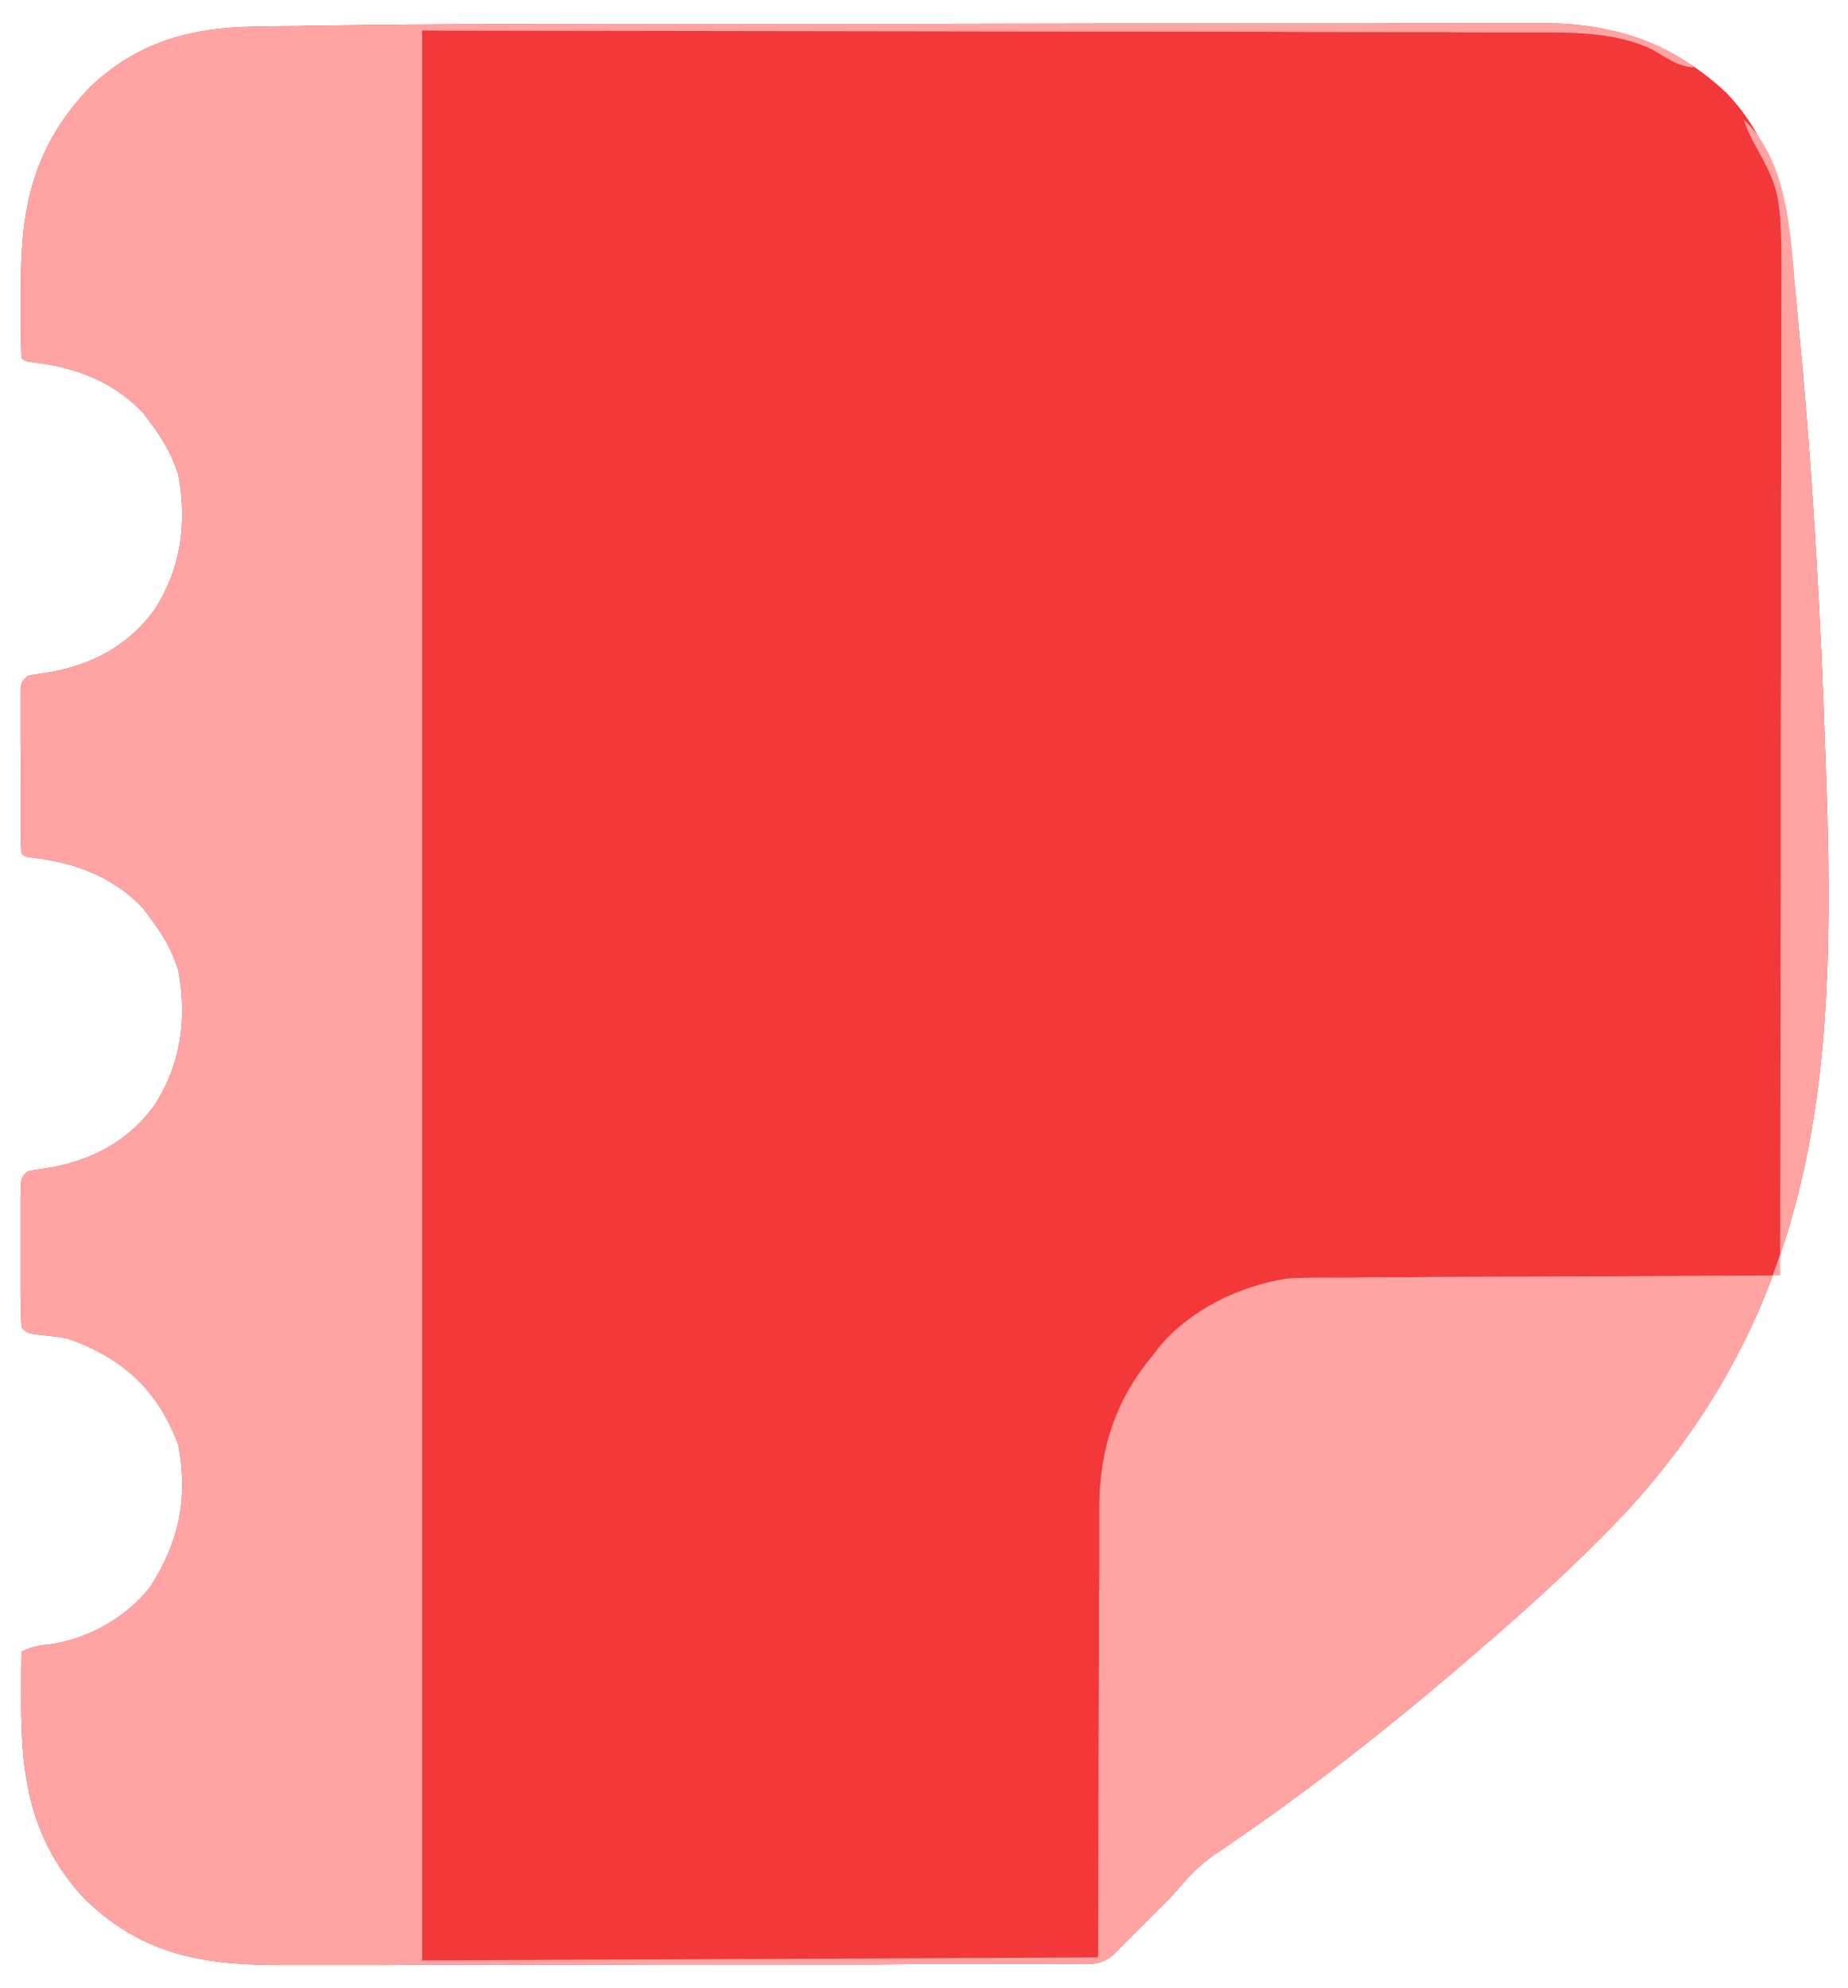
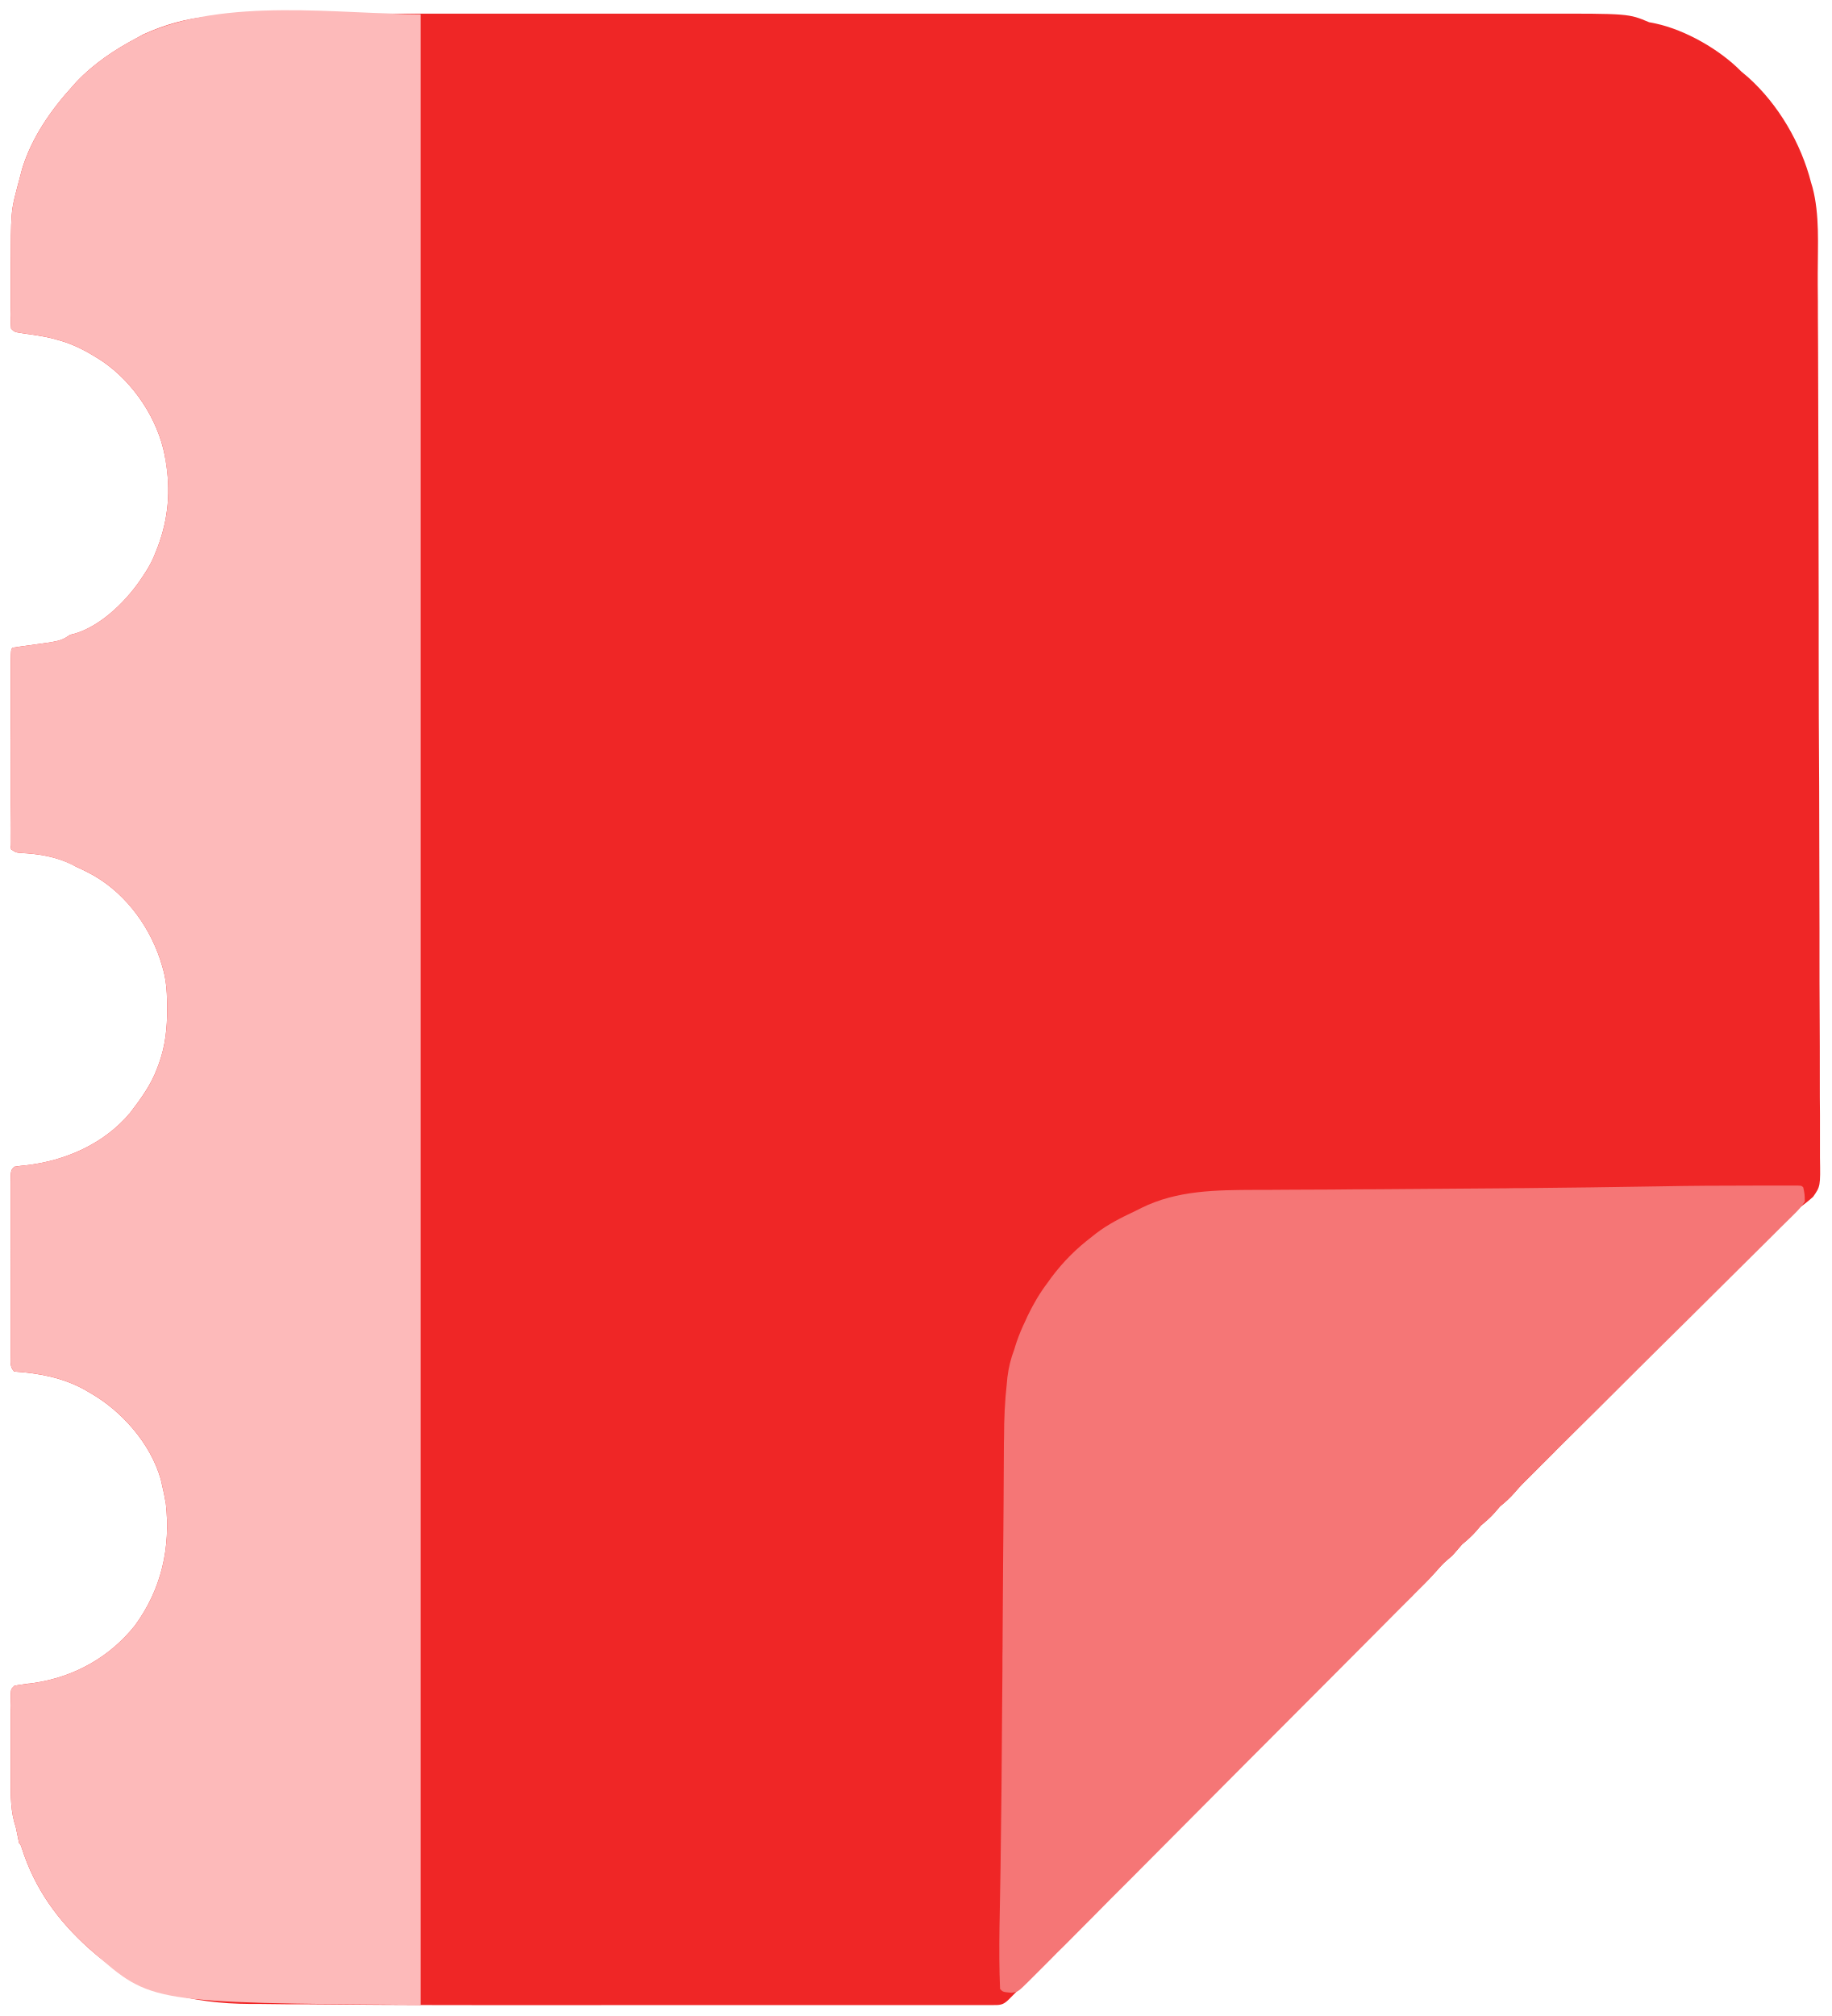
- <svg xmlns="http://www.w3.org/2000/svg" viewBox="220 190 604 650">
-   <path fill="#F23838" d="M0 0 C6.2 -0 12.4 -0 18.6 -0 C35.8 -0 53.1 -0 70.3 -0 C71.4 -0 72.5 -0 73.6 -0 C74.7 -0 75.8 -0 77 -0 C79.2 -0 81.4 -0 83.6 -0 C84.7 -0 85.8 -0 86.9 -0 C104.8 -0 122.7 -0.1 140.6 -0.1 C159.1 -0.1 177.6 -0.1 196.1 -0.1 C206.4 -0.1 216.8 -0.1 227.1 -0.1 C235.9 -0.2 244.6 -0.2 253.4 -0.2 C257.9 -0.2 262.3 -0.2 266.8 -0.2 C271.6 -0.2 276.4 -0.2 281.3 -0.2 C282.7 -0.2 284.1 -0.2 285.5 -0.2 C308.4 -0.1 327.9 6.9 344.6 22.6 C363.2 42 365.1 67.4 367.6 92.8 C367.7 94.3 367.9 95.8 368 97.4 C372.1 138.9 374.6 180.4 376.3 222.1 C376.4 225.1 376.5 228.1 376.6 231.1 C380.5 327.7 380.5 411.7 311.8 486.5 C298 501.2 283.2 514.7 268 528 C266.9 528.9 265.7 529.9 264.5 531 C238.8 553.3 212.3 574.5 184.2 593.8 C183.3 594.4 182.5 595 181.6 595.6 C180.1 596.6 178.6 597.7 177 598.7 C171.8 602.4 168.1 606.3 164.1 611.2 C162.3 613.1 160.5 614.9 158.6 616.8 C157.7 617.7 156.7 618.7 155.7 619.7 C155.2 620.2 155.2 620.2 152.8 622.6 C151.8 623.6 150.8 624.6 149.7 625.7 C148.8 626.6 147.8 627.6 146.8 628.6 C146.4 629 146.4 629 144.2 631.2 C139.7 635.4 134.7 634.3 128.9 634.3 C128.3 634.3 128.3 634.3 125.3 634.4 C121.3 634.4 117.4 634.4 113.4 634.4 C110.5 634.4 107.7 634.4 104.9 634.4 C97.1 634.4 89.4 634.4 81.6 634.4 C76.8 634.4 72 634.4 67.1 634.5 C53.7 634.5 40.3 634.5 26.9 634.5 C23.4 634.5 19.9 634.5 16.5 634.5 C16 634.5 16 634.5 13.8 634.5 C-0.1 634.5 -14.1 634.5 -28.1 634.6 C-42.5 634.6 -56.8 634.6 -71.2 634.6 C-79.3 634.6 -87.3 634.6 -95.4 634.7 C-103 634.7 -110.6 634.7 -118.2 634.7 C-121 634.7 -123.8 634.7 -126.5 634.7 C-152.4 634.8 -172.9 631.9 -192.3 613 C-210 594 -213.1 573.1 -213 548 C-213 546.5 -213 545 -213 543.4 C-213 539.7 -213 535.9 -212.9 532.2 C-209.7 530.8 -207.5 530.2 -203.9 529.9 C-191.4 528.2 -178.8 521.2 -170.9 511.2 C-161.4 496.4 -158.3 482.1 -161.6 464.7 C-162.5 462 -163.6 459.7 -164.9 457.2 C-165.4 456.3 -165.9 455.4 -166.4 454.4 C-173.7 441.9 -184.1 434.8 -197.6 429.9 C-200.5 429.3 -203.3 429 -206.2 428.7 C-210.9 428.2 -210.9 428.2 -212.9 426.2 C-213.1 422.6 -213.2 419 -213.2 415.4 C-213.2 414.3 -213.2 413.2 -213.2 412.1 C-213.2 409.8 -213.2 407.5 -213.2 405.2 C-213.2 401.7 -213.2 398.2 -213.2 394.7 C-213.2 392.5 -213.2 390.3 -213.2 388 C-213.2 387 -213.2 385.9 -213.2 384.8 C-213.2 377.4 -213.2 377.4 -210.9 375.2 C-208.5 374.7 -206.1 374.4 -203.7 374 C-189.6 371.5 -177.8 365.2 -169.3 353.4 C-160.7 340 -158.7 325.1 -161.6 309.5 C-163.6 303 -166.8 297.6 -170.9 292.2 C-171.3 291.7 -171.3 291.7 -173.2 289.1 C-183 278.8 -195.5 274.2 -209.4 272.6 C-211.9 272.2 -211.9 272.2 -212.9 271.2 C-213 269.5 -213.1 267.7 -213.1 266 C-213.1 264.9 -213.1 263.7 -213.1 262.6 C-213.1 261.4 -213.1 260.2 -213.1 258.9 C-213.1 257.7 -213.1 256.4 -213.1 255.2 C-213.1 252.6 -213.1 249.9 -213.1 247.3 C-213.1 243.3 -213.1 239.3 -213.2 235.2 C-213.2 232.7 -213.2 230.2 -213.2 227.6 C-213.2 226.4 -213.2 225.2 -213.2 223.9 C-213.2 222.8 -213.2 221.7 -213.2 220.6 C-213.2 220.1 -213.2 220.1 -213.2 217.6 C-212.9 215.2 -212.9 215.2 -210.9 213.2 C-208.5 212.7 -206.1 212.4 -203.7 212 C-189.6 209.5 -177.8 203.2 -169.3 191.4 C-160.7 178 -158.7 163.1 -161.6 147.5 C-163.6 141 -166.8 135.6 -170.9 130.2 C-171.3 129.7 -171.3 129.7 -173.2 127.1 C-183 116.8 -195.5 112.2 -209.4 110.6 C-211.9 110.2 -211.9 110.2 -212.9 109.2 C-213 106.5 -213.1 103.7 -213.1 101 C-213.1 100.1 -213.1 99.3 -213.1 98.4 C-213.1 96.6 -213.1 94.9 -213.1 93.1 C-213.1 90.4 -213.1 87.7 -213.1 85 C-213.1 59.5 -208.7 39.7 -190.6 20.8 C-175.2 6 -157.6 1.2 -136.8 0.9 C-135.6 0.9 -134.4 0.9 -133.2 0.8 C-129.1 0.8 -125.1 0.7 -121 0.7 C-120.3 0.6 -120.3 0.6 -116.7 0.6 C-77.8 0 -38.9 0 0 0 Z " transform="translate(439.9311,197.7998)" />
-   <path fill="#FFA3A3" d="M0 0 C6.2 -0 12.4 -0 18.6 -0 C35.8 -0 53.1 -0 70.3 -0 C71.4 -0 72.5 -0 73.6 -0 C74.7 -0 75.8 -0 77 -0 C79.2 -0 81.4 -0 83.6 -0 C84.7 -0 85.8 -0 86.9 -0 C104.8 -0 122.7 -0.1 140.6 -0.1 C159.1 -0.1 177.6 -0.1 196.1 -0.1 C206.4 -0.1 216.8 -0.1 227.1 -0.1 C235.9 -0.2 244.6 -0.2 253.4 -0.2 C257.9 -0.2 262.3 -0.2 266.8 -0.2 C271.6 -0.2 276.4 -0.2 281.3 -0.2 C282.7 -0.2 284.1 -0.2 285.5 -0.2 C303.2 -0.1 319.7 3.7 334.1 14.2 C328.8 14.2 324.5 10.7 319.9 8.2 C308.7 3 296 2.8 283.8 2.8 C283 2.8 283 2.8 279 2.8 C274.7 2.8 270.4 2.8 266 2.8 C261.3 2.8 256.6 2.8 251.8 2.7 C242.6 2.7 233.4 2.7 224.2 2.7 C213.6 2.7 203 2.7 192.3 2.6 C164.3 2.6 136.2 2.5 108.1 2.5 C45.4 2.4 -17.3 2.3 -81.9 2.2 C-81.9 210.4 -81.9 418.7 -81.9 633.2 C-45.5 633 -45.5 633 139.1 632.2 C139.3 553.2 139.3 553.2 139.4 528.3 C139.4 518.2 139.4 518.2 139.4 513.5 C139.5 510.2 139.5 507 139.5 503.7 C139.5 498.7 139.5 493.7 139.5 488.7 C139.5 487.3 139.5 485.8 139.5 484.3 C139.7 465.5 145 449.6 157.1 435.2 C157.4 434.8 157.4 434.8 159 432.7 C169.2 420.4 185.4 412.6 201.1 410.2 C206.3 409.9 211.6 409.9 216.9 409.9 C218.4 409.9 220 409.9 221.6 409.9 C225.9 409.8 230.2 409.8 234.5 409.8 C239 409.8 243.5 409.8 248 409.7 C256.4 409.7 264.9 409.6 273.4 409.6 C283.1 409.6 292.8 409.5 302.4 409.5 C322.3 409.4 342.2 409.3 362.1 409.2 C362.2 365.7 362.2 322.1 362.3 278.6 C362.3 273.5 362.3 268.3 362.3 263.2 C362.3 262.1 362.3 261.1 362.3 260.1 C362.3 243.5 362.3 226.9 362.4 210.4 C362.4 193.4 362.4 176.4 362.4 159.3 C362.5 148.9 362.5 138.4 362.5 127.9 C362.5 120.7 362.5 113.5 362.5 106.3 C362.5 102.1 362.5 98 362.5 93.8 C362.7 55.5 362.7 55.5 353.4 38.7 C352.1 36.3 351.1 33.8 350.1 31.2 C365.9 45.8 365.6 73 367.6 92.8 C367.7 94.3 367.9 95.8 368 97.4 C372.1 138.9 374.6 180.4 376.3 222.1 C376.4 225.1 376.5 228.1 376.6 231.1 C380.5 327.7 380.5 411.7 311.8 486.5 C298 501.2 283.2 514.7 268 528 C266.9 528.9 265.7 529.9 264.5 531 C238.8 553.3 212.3 574.5 184.2 593.8 C183.3 594.4 182.5 595 181.6 595.6 C180.1 596.6 178.6 597.7 177 598.7 C171.8 602.4 168.1 606.3 164.1 611.2 C162.3 613.1 160.5 614.9 158.6 616.8 C157.7 617.7 156.7 618.7 155.7 619.7 C155.2 620.2 155.2 620.2 152.8 622.6 C151.8 623.6 150.8 624.6 149.7 625.7 C148.8 626.6 147.8 627.6 146.8 628.6 C146.4 629 146.4 629 144.2 631.2 C139.7 635.4 134.7 634.3 128.9 634.3 C128.3 634.3 128.3 634.3 125.3 634.4 C121.3 634.4 117.4 634.4 113.4 634.4 C110.5 634.4 107.7 634.4 104.9 634.4 C97.1 634.4 89.4 634.4 81.6 634.4 C76.8 634.4 72 634.4 67.1 634.5 C53.7 634.5 40.3 634.5 26.9 634.5 C23.4 634.5 19.9 634.5 16.5 634.5 C16 634.5 16 634.5 13.8 634.5 C-0.1 634.5 -14.1 634.5 -28.1 634.6 C-42.5 634.6 -56.8 634.6 -71.2 634.6 C-79.3 634.6 -87.3 634.6 -95.4 634.7 C-103 634.7 -110.6 634.7 -118.2 634.7 C-121 634.7 -123.8 634.7 -126.5 634.7 C-152.4 634.8 -172.9 631.9 -192.3 613 C-210 594 -213.1 573.1 -213 548 C-213 546.5 -213 545 -213 543.4 C-213 539.7 -213 535.9 -212.9 532.2 C-209.7 530.8 -207.5 530.2 -203.9 529.9 C-191.4 528.2 -178.8 521.2 -170.9 511.2 C-161.4 496.4 -158.3 482.1 -161.6 464.7 C-162.5 462 -163.6 459.7 -164.9 457.2 C-165.4 456.3 -165.9 455.4 -166.4 454.4 C-173.7 441.9 -184.1 434.8 -197.6 429.9 C-200.5 429.3 -203.3 429 -206.2 428.7 C-210.9 428.2 -210.9 428.2 -212.9 426.2 C-213.1 422.6 -213.2 419 -213.2 415.4 C-213.2 414.3 -213.2 413.2 -213.2 412.1 C-213.2 409.8 -213.2 407.5 -213.2 405.2 C-213.2 401.7 -213.2 398.2 -213.2 394.7 C-213.2 392.5 -213.2 390.3 -213.2 388 C-213.2 387 -213.2 385.9 -213.2 384.8 C-213.2 377.4 -213.2 377.4 -210.9 375.2 C-208.5 374.7 -206.1 374.4 -203.7 374 C-189.6 371.5 -177.8 365.2 -169.3 353.4 C-160.7 340 -158.7 325.1 -161.6 309.5 C-163.6 303 -166.8 297.6 -170.9 292.2 C-171.3 291.7 -171.3 291.7 -173.2 289.1 C-183 278.8 -195.5 274.2 -209.4 272.6 C-211.9 272.2 -211.9 272.2 -212.9 271.2 C-213 269.5 -213.1 267.7 -213.1 266 C-213.1 264.9 -213.1 263.7 -213.1 262.6 C-213.1 261.4 -213.1 260.2 -213.1 258.9 C-213.1 257.7 -213.1 256.4 -213.1 255.2 C-213.1 252.6 -213.1 249.9 -213.1 247.3 C-213.1 243.3 -213.1 239.3 -213.2 235.2 C-213.2 232.7 -213.2 230.2 -213.2 227.6 C-213.2 226.4 -213.2 225.2 -213.2 223.9 C-213.2 222.8 -213.2 221.7 -213.2 220.6 C-213.2 220.1 -213.2 220.1 -213.2 217.6 C-212.9 215.2 -212.9 215.2 -210.9 213.2 C-208.5 212.7 -206.1 212.4 -203.7 212 C-189.6 209.5 -177.8 203.2 -169.3 191.4 C-160.7 178 -158.7 163.1 -161.6 147.5 C-163.6 141 -166.8 135.6 -170.9 130.2 C-171.3 129.7 -171.3 129.7 -173.2 127.1 C-183 116.8 -195.5 112.2 -209.4 110.6 C-211.9 110.2 -211.9 110.2 -212.9 109.2 C-213 106.5 -213.1 103.7 -213.1 101 C-213.1 100.1 -213.1 99.3 -213.1 98.4 C-213.1 96.6 -213.1 94.9 -213.1 93.1 C-213.1 90.4 -213.1 87.7 -213.1 85 C-213.1 59.5 -208.7 39.7 -190.6 20.8 C-175.2 6 -157.6 1.2 -136.8 0.9 C-135.6 0.9 -134.4 0.9 -133.2 0.8 C-129.1 0.8 -125.1 0.7 -121 0.7 C-120.3 0.6 -120.3 0.6 -116.7 0.6 C-77.8 0 -38.9 0 0 0 Z " transform="translate(439.9311,197.7998)" />
+ <svg xmlns="http://www.w3.org/2000/svg" viewBox="448 388 1154 1270">
+   <path fill="#EF2626" d="M0 0 C3.5 -0 7 -0 10.6 -0 C18.2 -0 25.8 -0 33.4 -0 C44.7 -0 56.1 -0 67.4 -0 C87.6 -0 107.8 -0 128.1 -0 C145.8 -0 163.5 -0 181.2 -0 C182.4 -0 183.5 -0 184.7 -0 C189.5 -0 194.3 -0 199.1 -0 C243.9 -0 288.7 -0 333.4 -0 C373.2 0 412.9 0 452.6 -0 C497.3 -0 542 -0 586.7 -0 C591.5 -0 596.3 -0 601 -0 C601.6 -0 601.6 -0 604.6 -0 C622.3 -0 640 -0 657.7 -0 C677.8 -0 697.9 -0 718 -0 C729.3 -0 740.5 -0 751.8 -0 C759.3 -0 766.8 -0 774.4 -0 C778.6 -0 782.9 -0 787.2 -0 C842.3 -0.1 842.3 -0.1 855.3 5.4 C856.6 5.6 858 5.9 859.4 6.2 C878.3 10.3 899.9 22.7 913.3 36.4 C914.8 37.7 916.3 38.9 917.8 40.2 C936.8 57.3 951 81.7 957.3 106.4 C957.4 106.9 957.4 106.9 958.2 109.4 C962.8 126.7 961.5 145.7 961.5 163.5 C961.5 166 961.5 168.5 961.5 171 C961.6 177.8 961.6 184.6 961.6 191.4 C961.6 197.2 961.7 203.1 961.7 208.9 C961.9 263.5 962 318 962.1 372.5 C962.1 380.6 962.1 388.7 962.1 396.8 C962.1 397.7 962.1 398.6 962.1 399.5 C962.1 428.5 962.2 457.6 962.4 486.6 C962.5 516.5 962.5 546.4 962.6 576.3 C962.6 580.5 962.6 584.7 962.6 588.9 C962.6 589.3 962.6 589.3 962.6 591.4 C962.6 604 962.6 616.5 962.7 629 C962.8 643.3 962.8 657.5 962.8 671.8 C962.8 679 962.8 686.3 962.9 693.5 C962.9 700.2 962.9 706.9 962.9 713.5 C962.9 715.9 962.9 718.3 962.9 720.7 C963.2 738.7 963.2 738.7 958.6 745.3 C955.3 748.3 952 750.8 948.3 753.4 C946.9 754.7 945.5 756 944.2 757.4 C943.9 757.7 943.9 757.7 942.4 759.2 C941.8 759.8 941.2 760.4 940.6 761 C939.9 761.7 939.2 762.3 938.5 763 C936.3 765.2 934.1 767.4 931.9 769.6 C930.3 771.2 928.7 772.8 927.1 774.4 C922.8 778.7 918.5 783 914.2 787.3 C909.7 791.9 905.2 796.4 900.7 800.9 C892.1 809.5 883.6 818 875.1 826.6 C865.3 836.3 855.6 846 845.9 855.7 C829.3 872.3 812.7 888.9 796.1 905.5 C795.8 905.9 795.8 905.9 794 907.7 C792.7 909 791.4 910.2 790.2 911.5 C788.5 913.1 786.9 914.8 785.3 916.4 C784.4 917.3 783.5 918.2 782.6 919.1 C780.7 921 778.8 922.9 776.9 924.8 C774.5 927.1 772.4 929.5 770.2 932 C767.5 935.2 764.6 937.7 761.3 940.4 C760.8 941 760.8 941 758.3 943.9 C755.5 947.2 752.6 949.6 749.3 952.4 C748.8 953 748.8 953 746.3 955.9 C743.5 959.2 740.6 961.6 737.3 964.4 C736.8 965 736.8 965 734.3 967.9 C731.3 971.4 731.3 971.4 728.4 973.8 C725.4 976.3 723 979.1 720.4 982 C716.2 986.7 711.7 991.1 707.3 995.5 C706.2 996.7 705.1 997.8 703.9 998.9 C700.9 1001.9 697.8 1005 694.8 1008 C691.5 1011.3 688.2 1014.6 684.9 1017.9 C678.5 1024.4 672 1030.8 665.6 1037.2 C660.3 1042.5 655.1 1047.7 649.9 1052.9 C649.5 1053.3 649.5 1053.3 647.6 1055.2 C646.1 1056.7 644.6 1058.2 643.1 1059.7 C628.9 1073.9 614.7 1088.1 600.5 1102.3 C588.4 1114.5 576.2 1126.6 564 1138.8 C549.9 1153 535.7 1167.1 521.6 1181.2 C520.1 1182.7 518.6 1184.3 517.1 1185.8 C516.3 1186.5 515.6 1187.2 514.8 1188 C509.6 1193.2 504.4 1198.5 499.1 1203.7 C492.8 1210.1 486.4 1216.4 480 1222.8 C476.8 1226.1 473.5 1229.3 470.3 1232.6 C466.8 1236.1 463.2 1239.6 459.7 1243.1 C459.2 1243.6 459.2 1243.6 456.6 1246.2 C455.6 1247.2 454.7 1248.1 453.7 1249.1 C452.9 1249.9 452.1 1250.7 451.3 1251.5 C448 1254.6 446 1254.5 441.6 1254.5 C440.4 1254.5 439.2 1254.5 437.9 1254.5 C436.6 1254.5 435.2 1254.5 433.8 1254.5 C433.1 1254.5 433.1 1254.5 429.5 1254.5 C425.5 1254.5 421.6 1254.5 417.6 1254.5 C413.3 1254.5 409 1254.5 404.7 1254.5 C396.3 1254.5 387.8 1254.5 379.4 1254.5 C372.4 1254.5 365.5 1254.5 358.6 1254.5 C358.1 1254.5 358.1 1254.5 355.6 1254.5 C353.5 1254.5 351.5 1254.5 349.5 1254.5 C330.5 1254.5 311.5 1254.5 292.5 1254.5 C276.5 1254.5 260.5 1254.5 244.5 1254.5 C82.6 1254.6 82.6 1254.6 9.3 1254 C5.5 1254 1.6 1254 -2.2 1254 C-8.1 1253.9 -14 1253.9 -19.8 1253.8 C-21.9 1253.8 -24 1253.8 -26.1 1253.8 C-62 1253.6 -96.9 1245.8 -124.7 1221.4 C-125.2 1221 -125.2 1221 -127.6 1218.9 C-147.3 1201.2 -161.8 1181.2 -169.9 1155.8 C-170.7 1153.4 -170.7 1153.4 -171.7 1152.4 C-172.2 1149.9 -172.7 1147.5 -173.2 1145 C-173.7 1142.4 -173.7 1142.4 -174.8 1138.9 C-177.4 1129 -176.9 1118.5 -176.9 1108.3 C-176.9 1106.8 -176.9 1105.3 -176.9 1103.7 C-176.9 1100.5 -176.9 1097.4 -176.9 1094.2 C-176.9 1089.3 -176.9 1084.4 -176.9 1079.5 C-176.9 1076.5 -176.9 1073.4 -176.9 1070.3 C-176.9 1068.8 -176.9 1067.4 -176.9 1065.8 C-176.9 1064.5 -176.9 1063.2 -176.9 1061.8 C-176.9 1060.6 -176.9 1059.4 -176.9 1058.2 C-176.7 1055.4 -176.7 1055.4 -174.7 1053.4 C-172.3 1052.9 -172.3 1052.9 -169.3 1052.5 C-168.2 1052.3 -167.1 1052.2 -165.9 1052 C-165.3 1052 -165.3 1052 -162.4 1051.6 C-137.2 1047.9 -114.7 1035.5 -98.7 1015.4 C-82 992.6 -76.1 966.4 -79.2 938.6 C-79.9 934.5 -80.7 930.5 -81.7 926.4 C-81.9 925.4 -82.2 924.3 -82.4 923.3 C-88.9 900.5 -107.3 879.8 -127.7 868.4 C-128.6 867.8 -129.6 867.3 -130.6 866.7 C-144.3 859.2 -159.2 856.4 -174.7 855.4 C-177.7 852.4 -176.9 849.3 -177 845.2 C-177 844.1 -177 842.9 -177 841.7 C-177 840.5 -177 839.3 -177 838 C-177 834 -177 829.9 -177 825.9 C-177 823.1 -177 820.3 -177 817.5 C-177 811.7 -177 805.8 -177 799.9 C-176.9 792.4 -176.9 784.9 -177 777.3 C-177 771.6 -177 765.8 -177 760 C-177 757.2 -177 754.5 -177 751.7 C-177 747.8 -177 743.9 -177 740.1 C-177 739.5 -177 739.5 -177 736.5 C-176.9 728.6 -176.9 728.6 -174.7 726.4 C-172.3 726 -169.9 725.7 -167.5 725.5 C-142.6 722.7 -118.1 712 -101.7 692.4 C-95 683.6 -88.5 674.8 -84.7 664.4 C-84.5 663.9 -84.5 663.9 -83.6 661.5 C-79.5 650.1 -78.3 639 -78.4 627 C-78.4 625.8 -78.4 624.6 -78.4 623.4 C-78.5 615.1 -79.1 607.4 -81.7 599.4 C-82.1 598.2 -82.4 597 -82.8 595.8 C-90.5 572.8 -106.7 551.8 -128.6 540.8 C-130.9 539.6 -133.3 538.5 -135.7 537.4 C-136.2 537.1 -136.2 537.1 -138.5 535.9 C-148.9 530.9 -159.6 529.2 -171 528.7 C-173.7 528.4 -173.7 528.4 -176.7 526.4 C-177.1 524.2 -177.1 524.2 -177.1 521.4 C-177.1 520.3 -177.1 519.2 -177.1 518.1 C-177.1 517 -177.1 515.8 -177 514.6 C-177.1 513.4 -177.1 512.1 -177.1 510.9 C-177.1 506.8 -177 502.7 -177 498.7 C-177 495.8 -177 493 -177 490.2 C-177 484.3 -177 478.4 -177 472.5 C-176.9 464.8 -176.9 457.2 -176.9 449.6 C-176.9 443.8 -176.9 438 -176.9 432.2 C-176.9 429.4 -176.9 426.6 -176.9 423.8 C-176.9 419.8 -176.9 415.9 -176.9 412 C-176.9 410.9 -176.9 409.7 -176.9 408.5 C-176.8 400.5 -176.8 400.5 -175.7 399.4 C-172.4 398.9 -169.2 398.4 -165.9 398 C-145.4 395.2 -145.4 395.2 -139.7 391.4 C-139.2 391.2 -139.2 391.2 -136.4 390.5 C-119.4 385.4 -103.1 369 -93.7 354.4 C-92.8 353.1 -92 351.8 -91.1 350.4 C-88.9 346.8 -87.2 343.4 -85.7 339.4 C-85.3 338.4 -84.9 337.4 -84.5 336.4 C-77.5 318.1 -76.1 300.2 -79.4 281 C-79.6 280.1 -79.8 279.2 -79.9 278.3 C-84.4 255.1 -99.6 232.4 -119 219.1 C-128.2 213.1 -137 208.2 -147.7 205.4 C-148.9 205.1 -150.1 204.7 -151.4 204.4 C-156.9 203.1 -162.5 202.3 -168.2 201.5 C-174.5 200.6 -174.5 200.6 -176.7 198.4 C-176.9 196 -176.9 196 -176.9 192.9 C-176.9 191.8 -176.9 190.6 -176.9 189.4 C-176.9 188.2 -176.9 186.9 -176.9 185.6 C-176.9 184.3 -176.9 183 -176.9 181.7 C-176.9 179 -176.9 176.2 -176.9 173.5 C-176.9 169.3 -176.9 165.2 -176.9 161 C-176.8 124.8 -176.8 124.8 -173.4 111.6 C-173.2 110.7 -172.9 109.8 -172.7 108.9 C-172 106.4 -171.4 103.9 -170.7 101.4 C-170.5 100.8 -170.5 100.8 -169.8 97.9 C-163.7 78 -151.6 60.6 -137.7 45.4 C-136.9 44.5 -136.1 43.6 -135.3 42.7 C-124.5 31.4 -111.5 22.7 -97.7 15.4 C-96.3 14.6 -94.9 13.9 -93.5 13.1 C-80.2 7 -66.1 3 -51.5 1.7 C-50.3 1.5 -49.1 1.4 -47.8 1.3 C-31.9 -0.1 -16 -0 0 0 Z " transform="translate(631.6932,396.619)" />
+   <path fill="#FDBABA" d="M0 0 C0 413.8 0 827.6 0 1254 C-169.9 1252.7 -169.9 1252.7 -206 1221 C-206.5 1220.6 -206.5 1220.6 -208.9 1218.5 C-228.6 1200.8 -243.1 1180.8 -251.2 1155.4 C-252 1153 -252 1153 -253 1152 C-253.5 1149.5 -254 1147.1 -254.5 1144.6 C-255 1142 -255 1142 -256.1 1138.6 C-258.7 1128.6 -258.2 1118.1 -258.2 1107.9 C-258.2 1106.4 -258.2 1104.9 -258.2 1103.3 C-258.2 1100.1 -258.2 1097 -258.2 1093.8 C-258.2 1088.9 -258.2 1084 -258.2 1079.2 C-258.2 1076.1 -258.2 1073 -258.2 1069.9 C-258.2 1068.4 -258.2 1067 -258.3 1065.5 C-258.2 1064.1 -258.2 1062.8 -258.2 1061.4 C-258.2 1060.2 -258.2 1059 -258.2 1057.8 C-258 1055 -258 1055 -256 1053 C-253.6 1052.5 -253.6 1052.5 -250.6 1052.1 C-249.5 1052 -248.4 1051.8 -247.2 1051.7 C-246.7 1051.6 -246.7 1051.6 -243.7 1051.2 C-218.5 1047.5 -196 1035.1 -180 1015 C-163.3 992.2 -157.4 966 -160.5 938.2 C-161.2 934.1 -162 930.1 -163 926 C-163.2 925 -163.5 923.9 -163.7 922.9 C-170.2 900.1 -188.6 879.4 -209 868 C-209.9 867.4 -210.9 866.9 -211.9 866.3 C-225.6 858.8 -240.5 856 -256 855 C-259 852 -258.2 848.9 -258.3 844.8 C-258.3 843.7 -258.3 842.5 -258.3 841.3 C-258.3 840.1 -258.3 838.9 -258.3 837.6 C-258.3 833.6 -258.3 829.6 -258.3 825.5 C-258.3 822.7 -258.3 819.9 -258.3 817.1 C-258.3 811.3 -258.3 805.4 -258.3 799.6 C-258.2 792 -258.3 784.5 -258.3 777 C-258.3 771.2 -258.3 765.4 -258.3 759.6 C-258.3 756.9 -258.3 754.1 -258.3 751.3 C-258.3 747.4 -258.3 743.5 -258.3 739.7 C-258.3 739.1 -258.3 739.1 -258.3 736.2 C-258.2 728.2 -258.2 728.2 -256 726 C-253.6 725.6 -251.2 725.4 -248.8 725.1 C-223.9 722.3 -199.4 711.6 -183 692 C-176.3 683.2 -169.8 674.5 -166 664 C-165.8 663.5 -165.8 663.5 -164.9 661.1 C-160.8 649.7 -159.6 638.6 -159.7 626.6 C-159.7 625.4 -159.7 624.2 -159.7 623 C-159.8 614.7 -160.4 607 -163 599 C-163.4 597.8 -163.7 596.7 -164.1 595.4 C-171.8 572.5 -188 551.4 -209.9 540.4 C-212.2 539.2 -214.6 538.1 -217 537 C-217.5 536.8 -217.5 536.8 -219.9 535.6 C-230.2 530.5 -240.9 528.8 -252.4 528.3 C-255 528 -255 528 -258 526 C-258.4 523.8 -258.4 523.8 -258.4 521 C-258.4 519.9 -258.4 518.9 -258.4 517.8 C-258.4 516.6 -258.4 515.4 -258.4 514.2 C-258.4 513 -258.4 511.8 -258.4 510.5 C-258.4 506.4 -258.3 502.4 -258.3 498.3 C-258.3 495.5 -258.3 492.6 -258.3 489.8 C-258.3 483.9 -258.3 478 -258.3 472.1 C-258.3 464.5 -258.2 456.9 -258.2 449.3 C-258.2 443.4 -258.2 437.6 -258.2 431.8 C-258.2 429 -258.2 426.2 -258.2 423.4 C-258.2 419.5 -258.2 415.6 -258.2 411.6 C-258.2 410.5 -258.2 409.3 -258.2 408.1 C-258.1 400.1 -258.1 400.1 -257 399 C-253.7 398.5 -250.5 398.1 -247.2 397.6 C-226.8 394.8 -226.8 394.8 -221 391 C-220.5 390.9 -220.5 390.9 -217.7 390.1 C-200.7 385 -184.4 368.6 -175 354 C-174.2 352.7 -173.3 351.4 -172.4 350.1 C-170.2 346.4 -168.6 343 -167 339 C-166.6 338 -166.2 337.1 -165.8 336 C-158.8 317.8 -157.4 299.8 -160.8 280.6 C-160.9 279.7 -161.1 278.8 -161.2 277.9 C-165.7 254.7 -180.9 232 -200.3 218.7 C-209.6 212.7 -218.3 207.8 -229 205 C-230.2 204.7 -231.4 204.3 -232.7 204 C-238.2 202.7 -243.8 201.9 -249.5 201.1 C-255.8 200.2 -255.8 200.2 -258 198 C-258.2 195.6 -258.2 195.6 -258.2 192.5 C-258.2 191.4 -258.2 190.2 -258.3 189 C-258.2 187.8 -258.2 186.5 -258.2 185.2 C-258.2 184 -258.2 182.7 -258.2 181.3 C-258.2 178.6 -258.2 175.8 -258.2 173.1 C-258.2 168.9 -258.2 164.8 -258.2 160.6 C-258.1 124.4 -258.1 124.4 -254.7 111.2 C-254.5 110.4 -254.2 109.5 -254 108.5 C-253.4 106 -252.7 103.5 -252 101 C-251.8 100.4 -251.8 100.4 -251.1 97.6 C-245 77.6 -232.9 60.2 -219 45 C-218.2 44.1 -217.4 43.2 -216.6 42.3 C-205.8 31 -192.8 22.3 -179 15 C-177.6 14.3 -176.2 13.5 -174.8 12.8 C-122.9 -11.1 -50.5 0 0 0 Z " transform="translate(713,397)" />
+   <path fill="#F57676" d="M0 0 C0.8 -0 0.8 -0 4.5 -0 C8.7 -0 12.9 -0 17.1 -0 C18.4 -0 19.7 -0 21 -0 C21.6 -0 21.6 -0 24.5 -0 C25.5 -0 26.5 -0 27.5 -0 C29.8 0.1 29.8 0.1 30.8 1.1 C31.7 5.2 31.7 5.2 31.8 10.1 C29.7 13.1 28.1 15.1 25.5 17.6 C25.2 17.9 25.2 17.9 23.5 19.6 C21.2 21.9 18.8 24.2 16.5 26.5 C14.9 28.1 13.2 29.8 11.6 31.4 C7.1 35.9 2.6 40.4 -1.9 44.8 C-6.6 49.4 -11.3 54.1 -16 58.8 C-24.9 67.7 -33.8 76.5 -42.7 85.3 C-52.9 95.3 -63 105.4 -73.1 115.4 C-90.3 132.6 -107.6 149.8 -125 166.9 C-125.7 167.7 -126.4 168.4 -127.2 169.1 C-128.5 170.5 -129.9 171.8 -131.2 173.1 C-134.6 176.4 -137.9 179.8 -141.2 183.1 C-142.4 184.2 -143.5 185.4 -144.7 186.5 C-147 188.8 -149.2 191.2 -151.3 193.8 C-154.1 196.9 -157 199.4 -160.2 202.1 C-160.7 202.7 -160.7 202.7 -163.2 205.6 C-166.1 208.9 -169 211.4 -172.2 214.1 C-172.7 214.7 -172.7 214.7 -175.2 217.6 C-178.1 220.9 -181 223.4 -184.2 226.1 C-184.7 226.7 -184.7 226.7 -187.2 229.6 C-190.2 233.1 -190.2 233.1 -193.2 235.6 C-196.2 238.1 -198.6 240.8 -201.1 243.8 C-205.2 248.4 -209.6 252.7 -214 257 C-215 258.1 -216.1 259.2 -217.2 260.3 C-220.2 263.3 -223.1 266.2 -226.1 269.2 C-228.6 271.8 -231.2 274.3 -233.7 276.9 C-257.7 301.1 -281.8 325.2 -305.8 349.3 C-309 352.5 -312.1 355.6 -315.2 358.7 C-316 359.5 -316.8 360.3 -317.6 361.1 C-330.2 373.7 -342.8 386.4 -355.4 399.1 C-368.3 412.1 -381.2 425.1 -394.2 438.1 C-401.5 445.3 -408.7 452.6 -416 460 C-422.2 466.2 -428.3 472.4 -434.5 478.6 C-437.7 481.7 -440.9 484.9 -444 488.1 C-447.4 491.5 -450.8 494.9 -454.3 498.4 C-454.8 498.9 -454.8 498.9 -457.3 501.4 C-463.9 507.9 -463.9 507.9 -467.9 508.5 C-473.4 508 -473.4 508 -475.2 506.1 C-476.3 480.7 -475.2 455.1 -474.9 429.7 C-474.4 396 -474.1 362.2 -473.9 328.4 C-473.8 320.5 -473.8 312.5 -473.7 304.6 C-473.7 301.9 -473.7 299.3 -473.7 296.6 C-473.6 292.5 -473.6 288.5 -473.6 284.5 C-473.5 269.4 -473.4 254.3 -473.3 239.2 C-473.2 227 -473.1 214.7 -473 202.5 C-473 196.1 -472.9 189.7 -472.9 183.3 C-472.9 177.3 -472.8 171.4 -472.8 165.4 C-472.8 163.2 -472.8 161.1 -472.7 158.9 C-472.7 147.3 -472.2 135.8 -470.9 124.2 C-470.8 123.1 -470.7 122 -470.6 120.9 C-469.8 114.6 -468.5 109.1 -466.2 103.1 C-465.8 101.6 -465.3 100.2 -464.8 98.6 C-463.2 94 -461.4 89.6 -459.2 85.1 C-458.7 84 -458.2 82.9 -457.7 81.8 C-454.1 74.4 -450.2 67.7 -445.2 61.1 C-444.9 60.6 -444.9 60.6 -442.9 57.9 C-435.3 47.8 -427.3 39.8 -417.2 32.1 C-416.8 31.8 -416.8 31.8 -414.7 30.1 C-407.1 24.3 -398.9 20.2 -390.2 16.1 C-388.9 15.4 -387.6 14.8 -386.2 14.1 C-363.6 2.9 -339 2.8 -314.3 2.7 C-311.9 2.7 -309.4 2.7 -307 2.7 C-301.8 2.7 -296.6 2.6 -291.4 2.6 C-283.2 2.6 -275 2.5 -266.7 2.5 C-256.7 2.4 -246.7 2.3 -236.7 2.3 C-210 2.1 -183.3 1.9 -156.5 1.7 C-152.8 1.6 -149.1 1.6 -145.3 1.6 C-117.3 1.3 -89.2 1 -61.2 0.5 C-40.8 0.1 -20.4 0 0 0 Z " transform="translate(1553.25,1134.875)" />
</svg>
